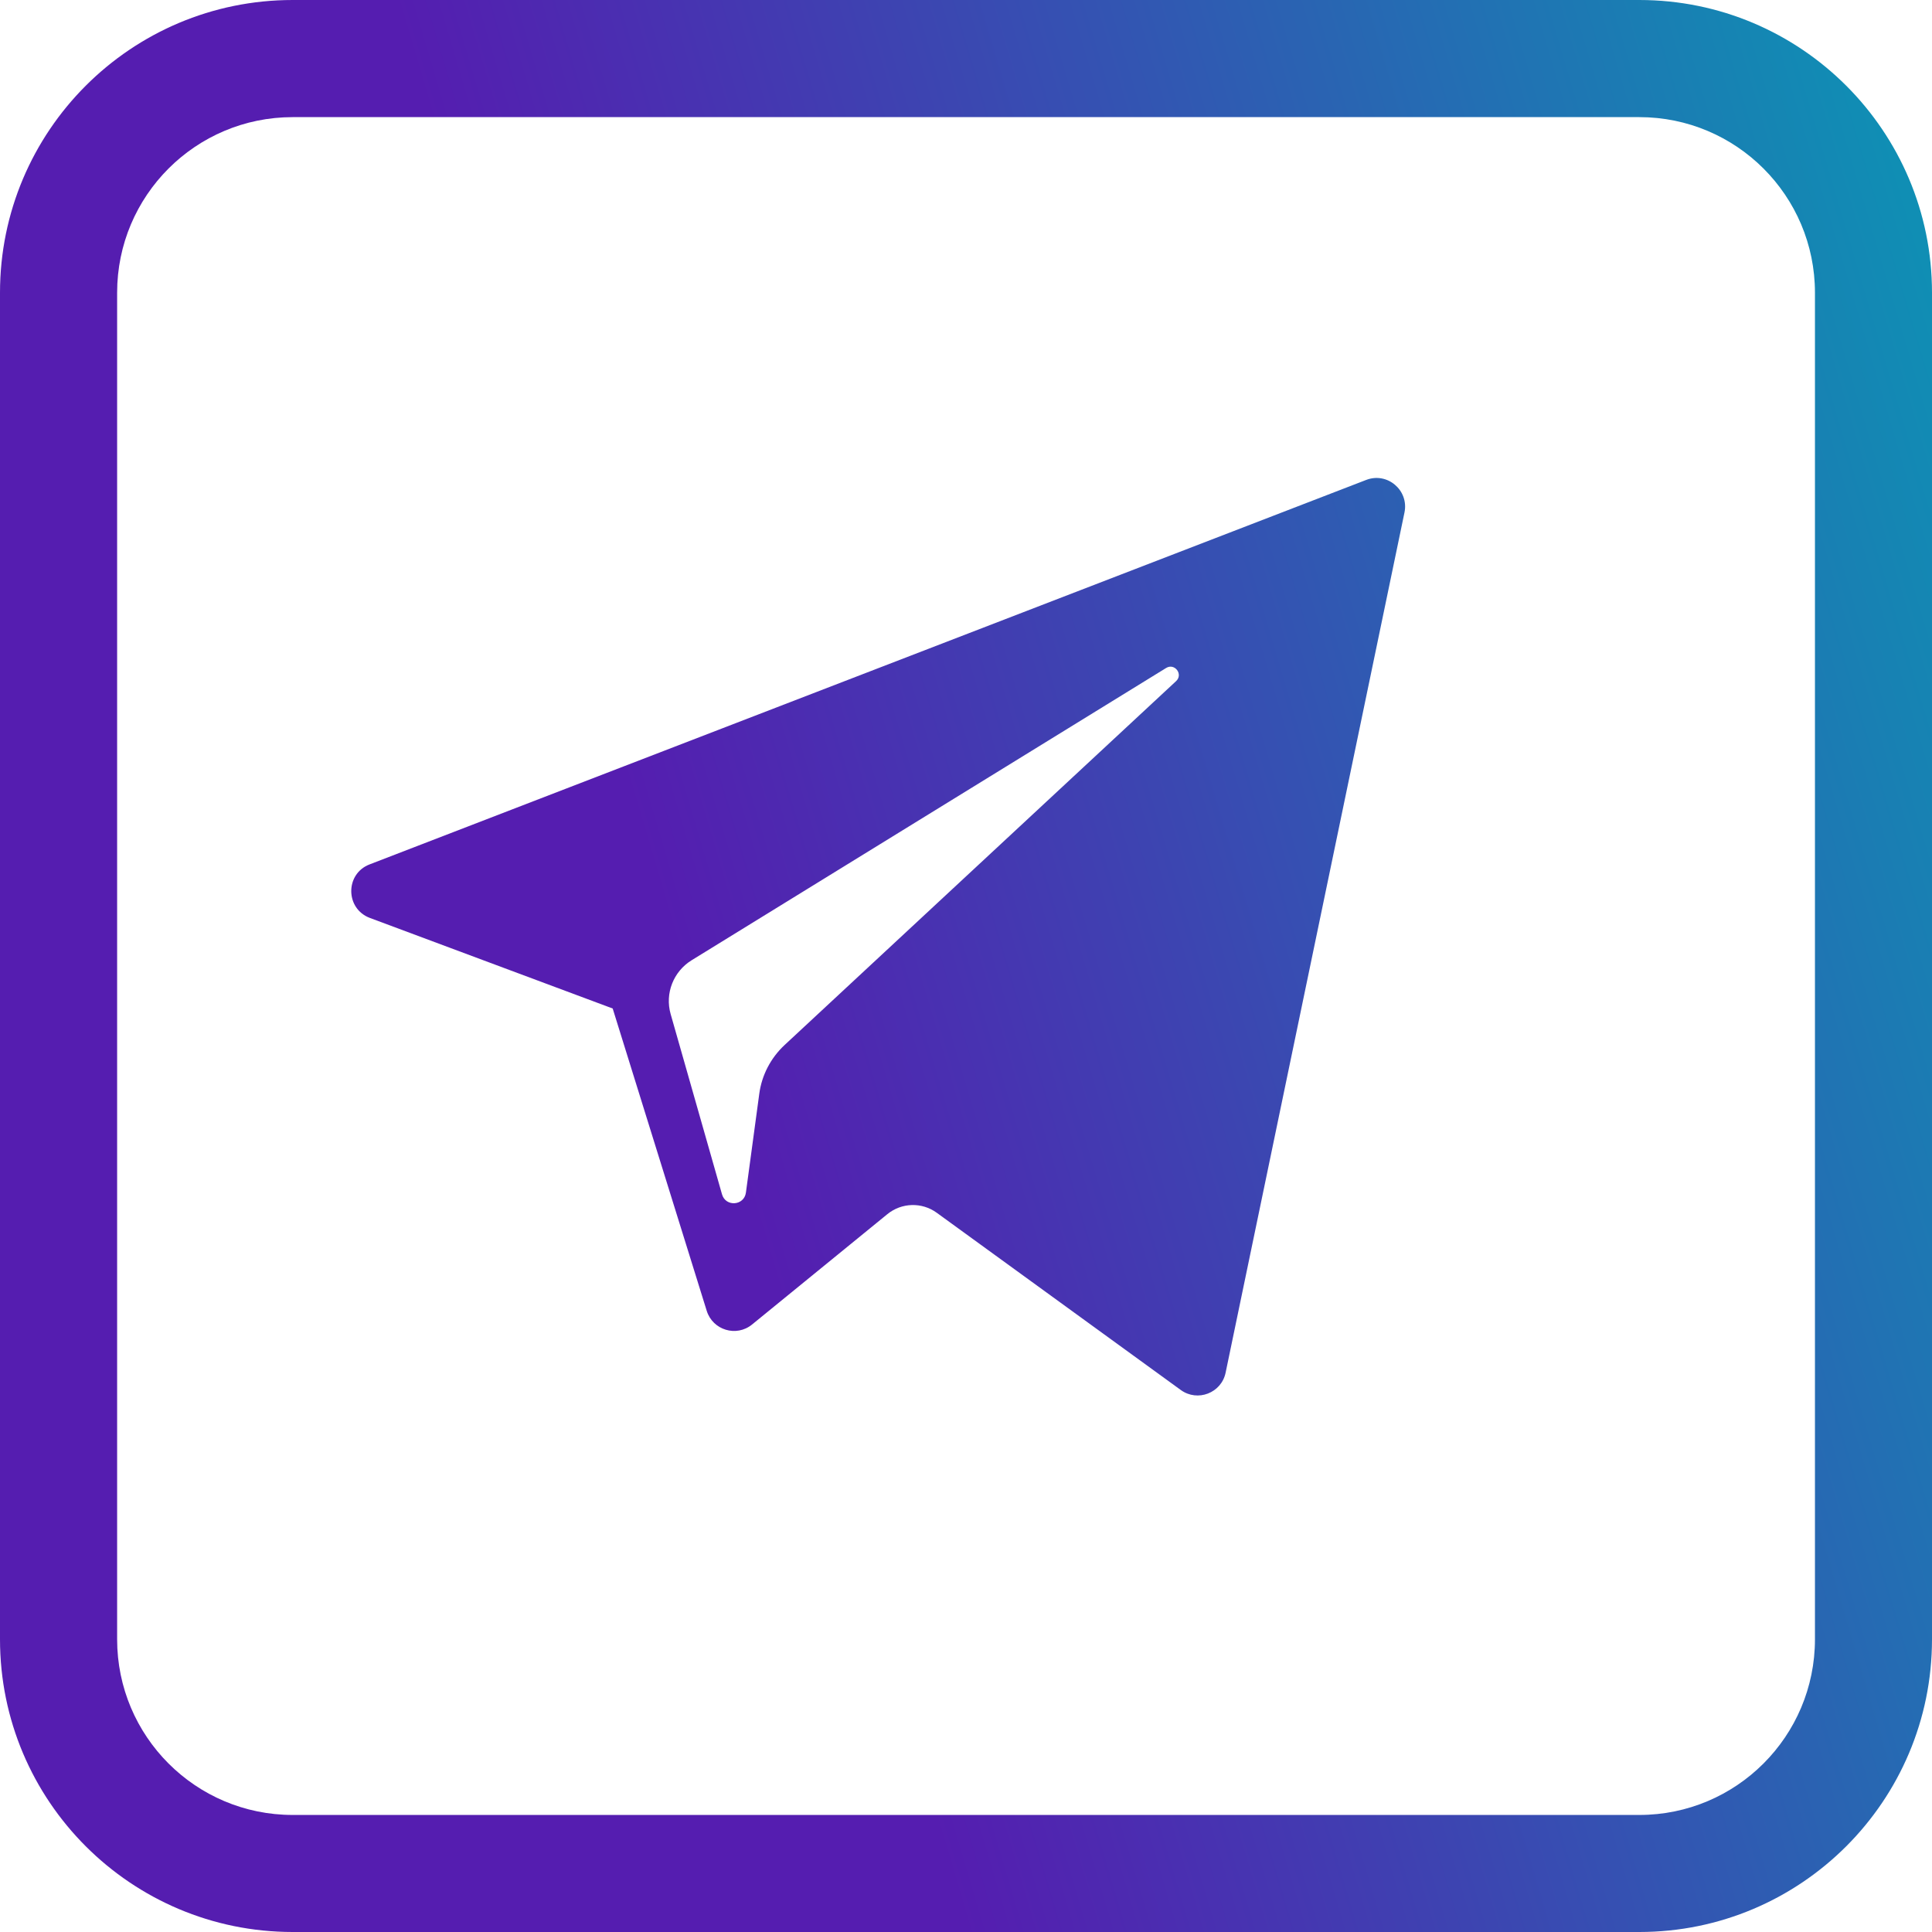
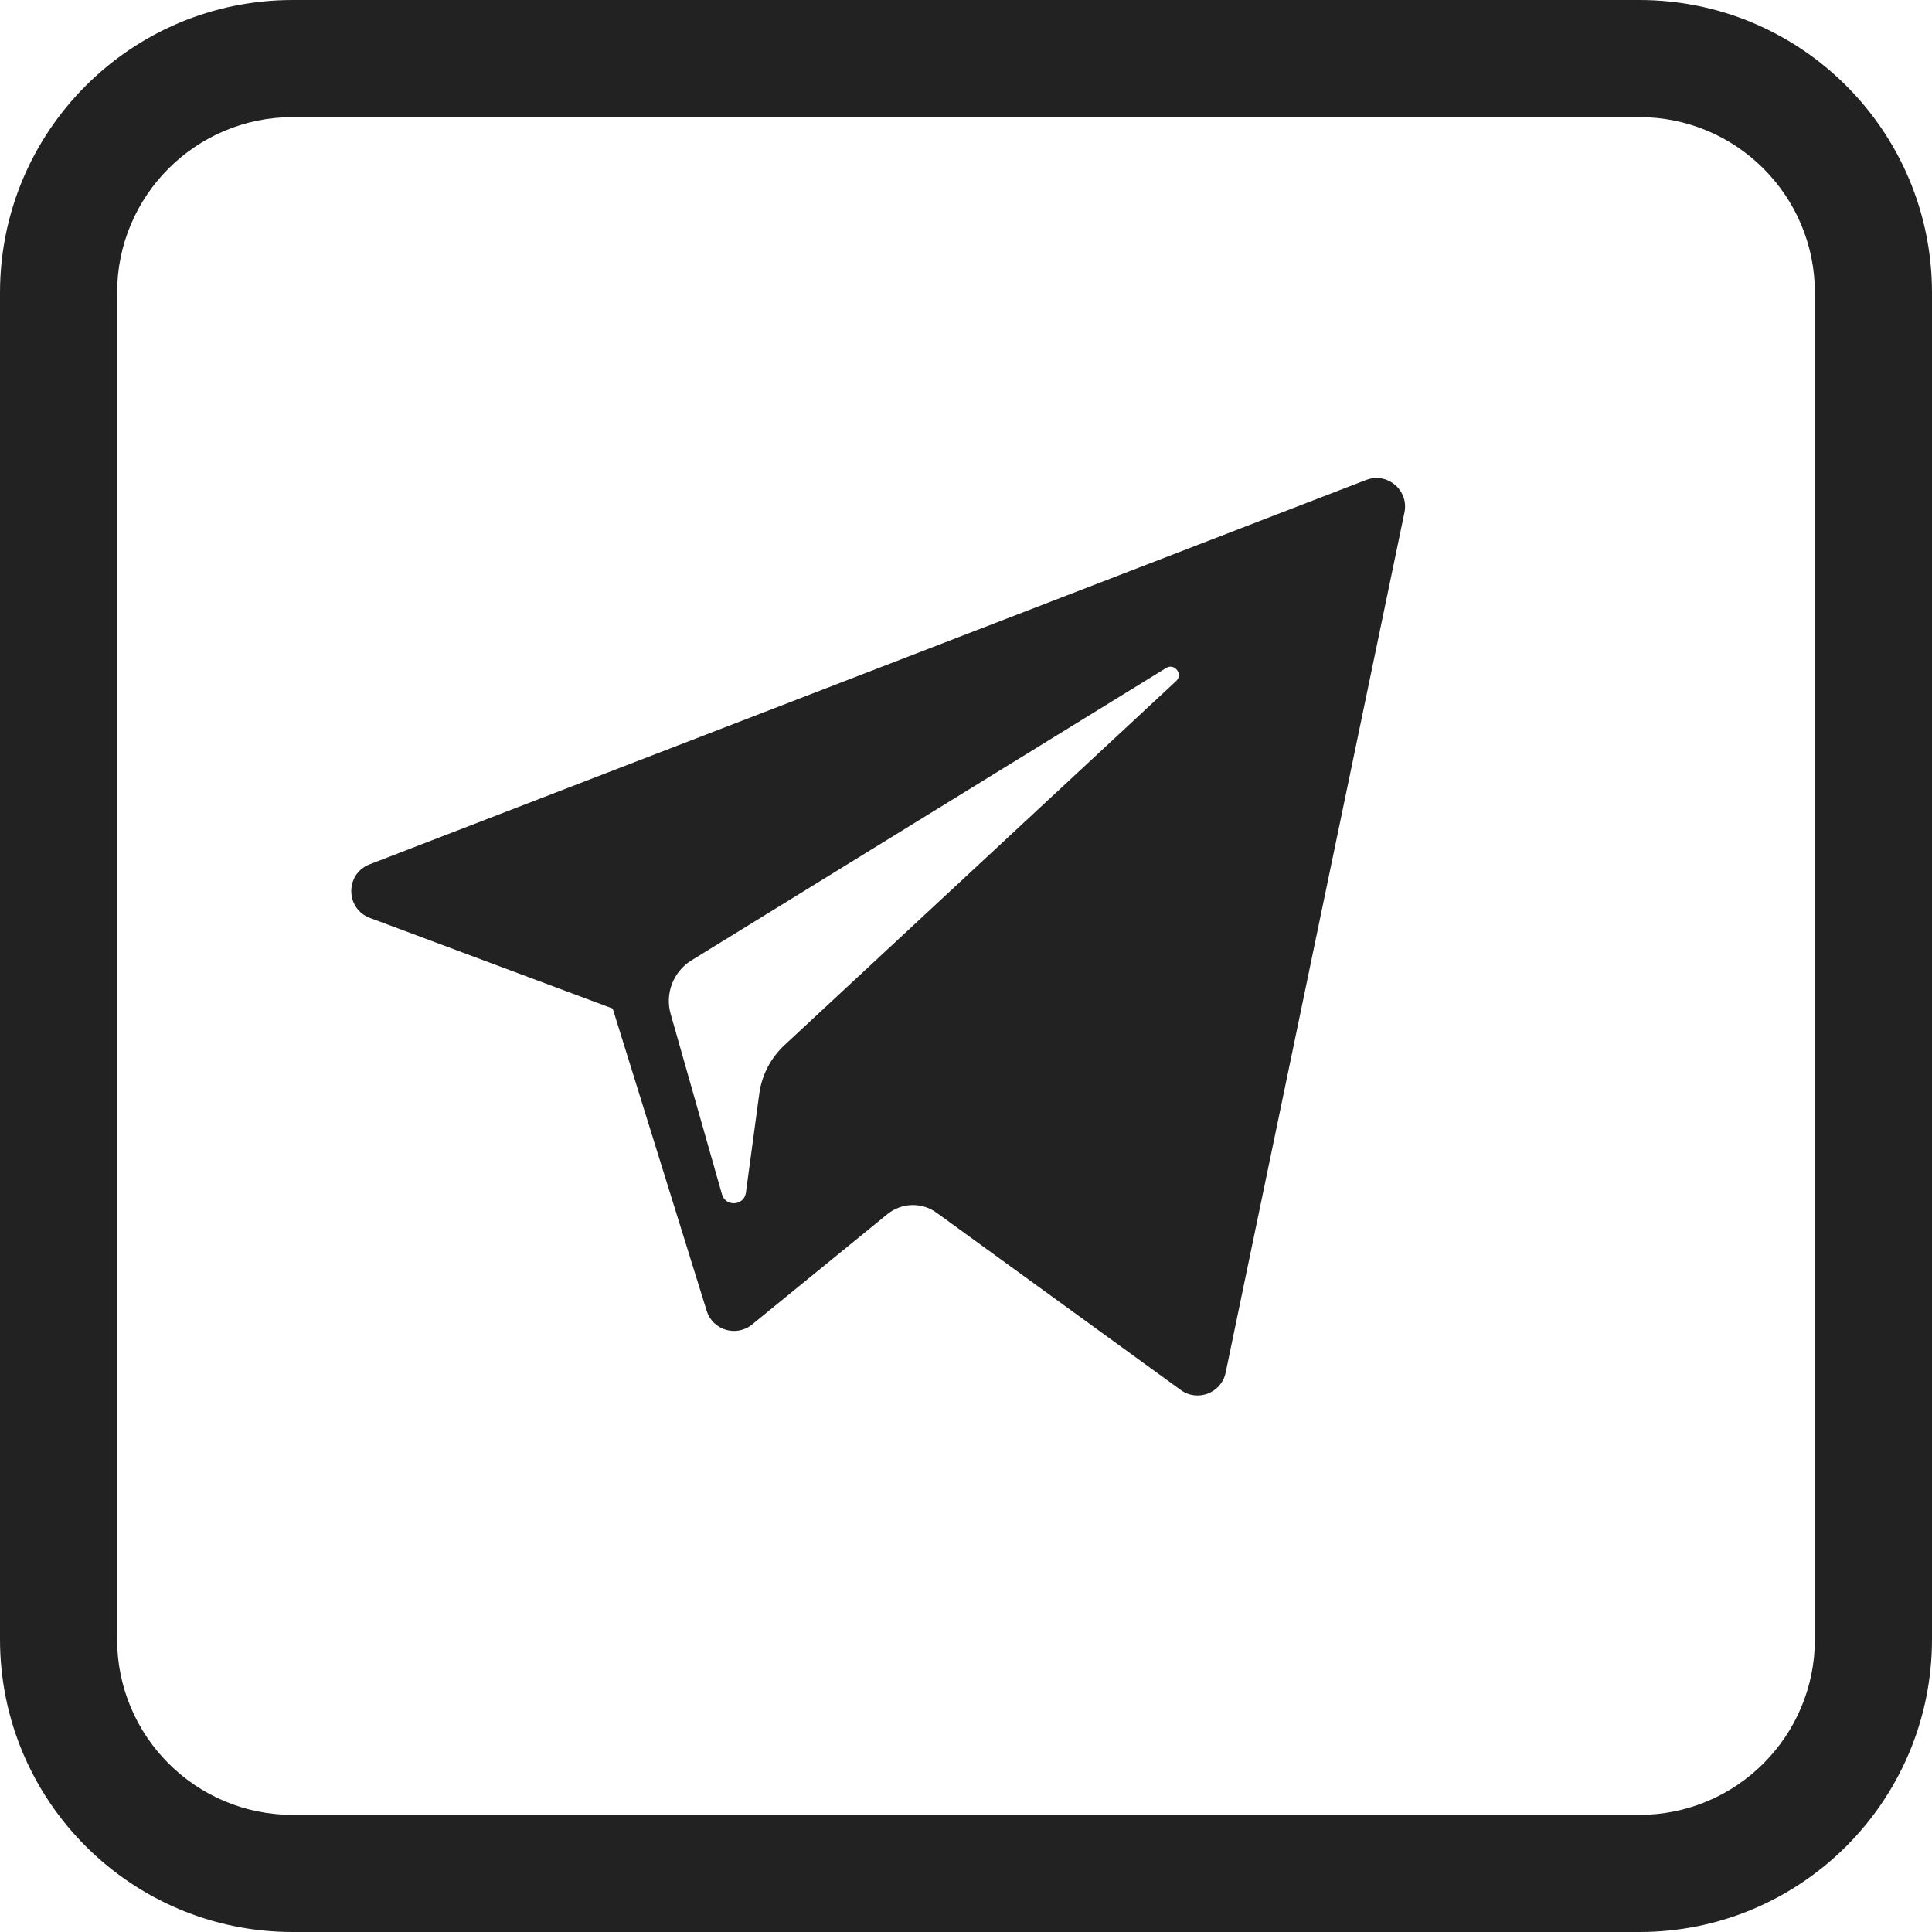
- <svg xmlns="http://www.w3.org/2000/svg" width="24" height="24" viewBox="0 0 24 24" fill="none">
-   <path fill-rule="evenodd" clip-rule="evenodd" d="M3.636 1.455H20.364C21.569 1.455 22.546 2.431 22.546 3.636V20.364C22.546 21.569 21.569 22.546 20.364 22.546H3.636C2.431 22.546 1.455 21.569 1.455 20.364V3.636C1.455 2.431 2.431 1.455 3.636 1.455ZM0 3.636C0 1.628 1.628 0 3.636 0H20.364C22.372 0 24 1.628 24 3.636V20.364C24 22.372 22.372 24 20.364 24H3.636C1.628 24 0 22.372 0 20.364V3.636ZM7.611 12.528L4.595 11.403C4.288 11.288 4.286 10.855 4.591 10.738L16.971 5.962C17.233 5.86 17.504 6.09 17.447 6.366L15.225 17.052C15.173 17.304 14.877 17.419 14.668 17.267L11.636 15.065C11.451 14.931 11.2 14.939 11.024 15.082L9.343 16.453C9.148 16.613 8.854 16.524 8.779 16.283L7.611 12.528ZM14.486 8.298L8.591 11.929C8.365 12.069 8.258 12.341 8.331 12.597L8.969 14.836C9.014 14.995 9.244 14.979 9.266 14.815L9.432 13.587C9.463 13.356 9.574 13.143 9.745 12.983L14.61 8.461C14.701 8.376 14.592 8.233 14.486 8.298Z" fill="url(#paint0_linear_5077_1504)" />
-   <defs>
-     <linearGradient id="paint0_linear_5077_1504" x1="19.443" y1="-16.216" x2="1.646" y2="-10.943" gradientUnits="userSpaceOnUse">
-       <stop stop-color="#0B96B4" />
-       <stop offset="1" stop-color="#551DB0" />
-     </linearGradient>
-   </defs>
+ <svg xmlns="http://www.w3.org/2000/svg" width="36" height="36" viewBox="0 0 36 36" fill="none">
+   <g id="Social/Telegram">
+     <path id="Union" fill-rule="evenodd" clip-rule="evenodd" d="M5.455 2.182H30.546C32.353 2.182 33.818 3.647 33.818 5.455V30.546C33.818 32.353 32.353 33.818 30.546 33.818H5.455C3.647 33.818 2.182 32.353 2.182 30.546V5.455C2.182 3.647 3.647 2.182 5.455 2.182ZM0 5.455C0 2.442 2.442 0 5.455 0H30.546C33.558 0 36 2.442 36 5.455V30.546C36 33.558 33.558 36 30.546 36H5.455C2.442 36 0 33.558 0 30.546V5.455ZM11.417 18.793L6.892 17.104C6.433 16.932 6.429 16.283 6.887 16.106L25.456 8.943C25.85 8.791 26.256 9.135 26.17 9.549L22.838 25.578C22.759 25.956 22.316 26.128 22.002 25.901L17.453 22.598C17.177 22.397 16.801 22.408 16.536 22.623L14.014 24.68C13.721 24.919 13.28 24.786 13.168 24.425L11.417 18.793ZM21.729 12.447L12.886 17.894C12.547 18.103 12.387 18.512 12.497 18.895L13.453 22.255C13.521 22.493 13.867 22.468 13.899 22.223L14.148 20.38C14.195 20.033 14.36 19.714 14.617 19.475L21.915 12.691C22.051 12.565 21.888 12.35 21.729 12.447Z" fill="#222222" />
+   </g>
</svg>
